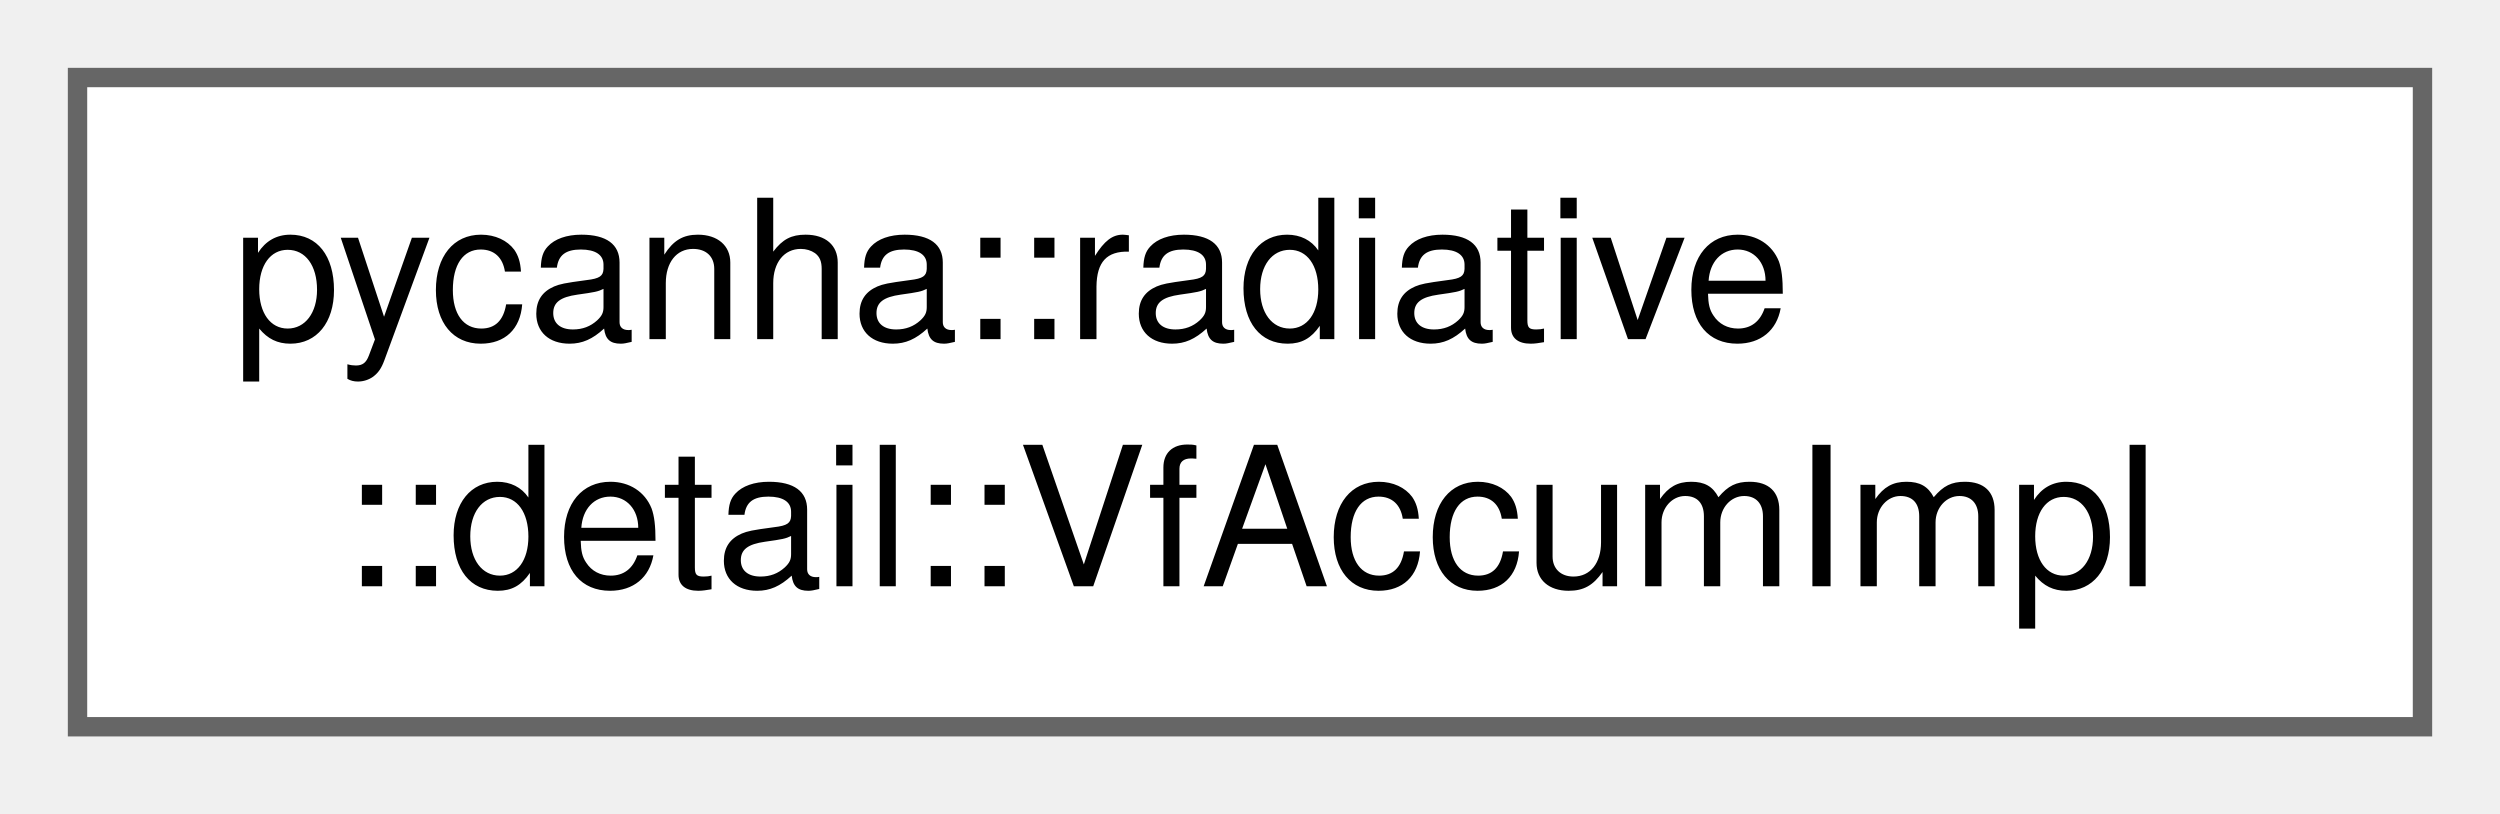
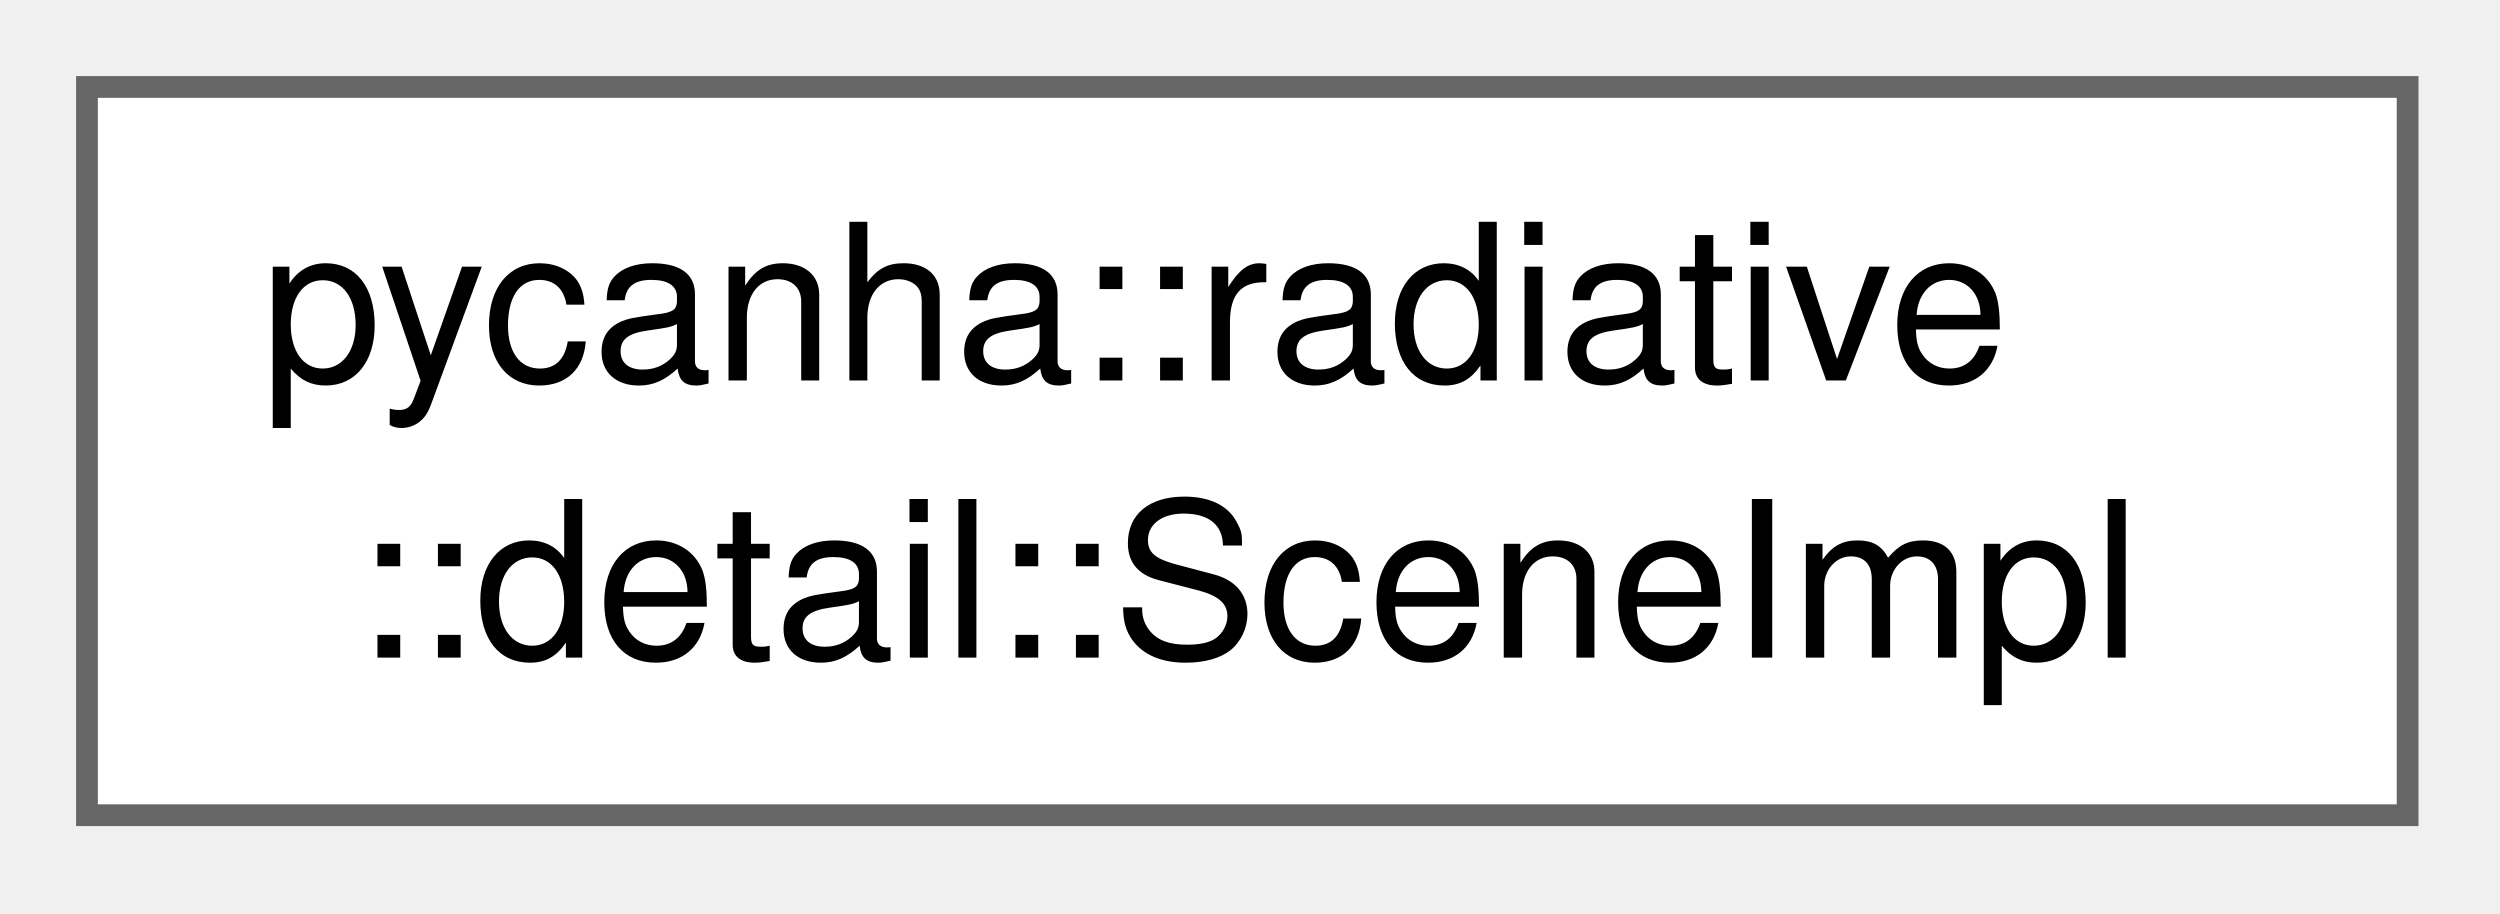
- <svg xmlns="http://www.w3.org/2000/svg" xmlns:xlink="http://www.w3.org/1999/xlink" width="129pt" height="42pt" viewBox="0.00 0.00 129.00 42.00">
+ <svg xmlns="http://www.w3.org/2000/svg" xmlns:xlink="http://www.w3.org/1999/xlink" width="115pt" height="42pt" viewBox="0.00 0.00 115.00 42.00">
  <g id="graph0" class="graph" transform="scale(1 1) rotate(0) translate(4 37.5)">
    <g id="Node000000" class="node">
      <g id="a_Node000000">
-         <a xlink:href="classpycanha_1_1radiative_1_1detail_1_1VfAccumImpl.html" target="_top" xlink:title=" ">
-           <polygon fill="white" stroke="#666666" points="121,-33.5 0,-33.5 0,0 121,0 121,-33.5" />
+         <a xlink:href="classpycanha_1_1radiative_1_1detail_1_1SceneImpl.html" target="_top" xlink:title=" ">
+           <polygon fill="white" stroke="#666666" points="106.75,-33.5 0,-33.5 0,0 106.75,0 106.75,-33.5" />
          <text xml:space="preserve" text-anchor="start" x="8" y="-20" font-family="Helvetica,sans-Serif" font-size="10.00">pycanha::radiative</text>
-           <text xml:space="preserve" text-anchor="middle" x="60.5" y="-7.25" font-family="Helvetica,sans-Serif" font-size="10.00">::detail::VfAccumImpl</text>
+           <text xml:space="preserve" text-anchor="middle" x="53.38" y="-7.25" font-family="Helvetica,sans-Serif" font-size="10.00">::detail::SceneImpl</text>
        </a>
      </g>
    </g>
  </g>
</svg>
